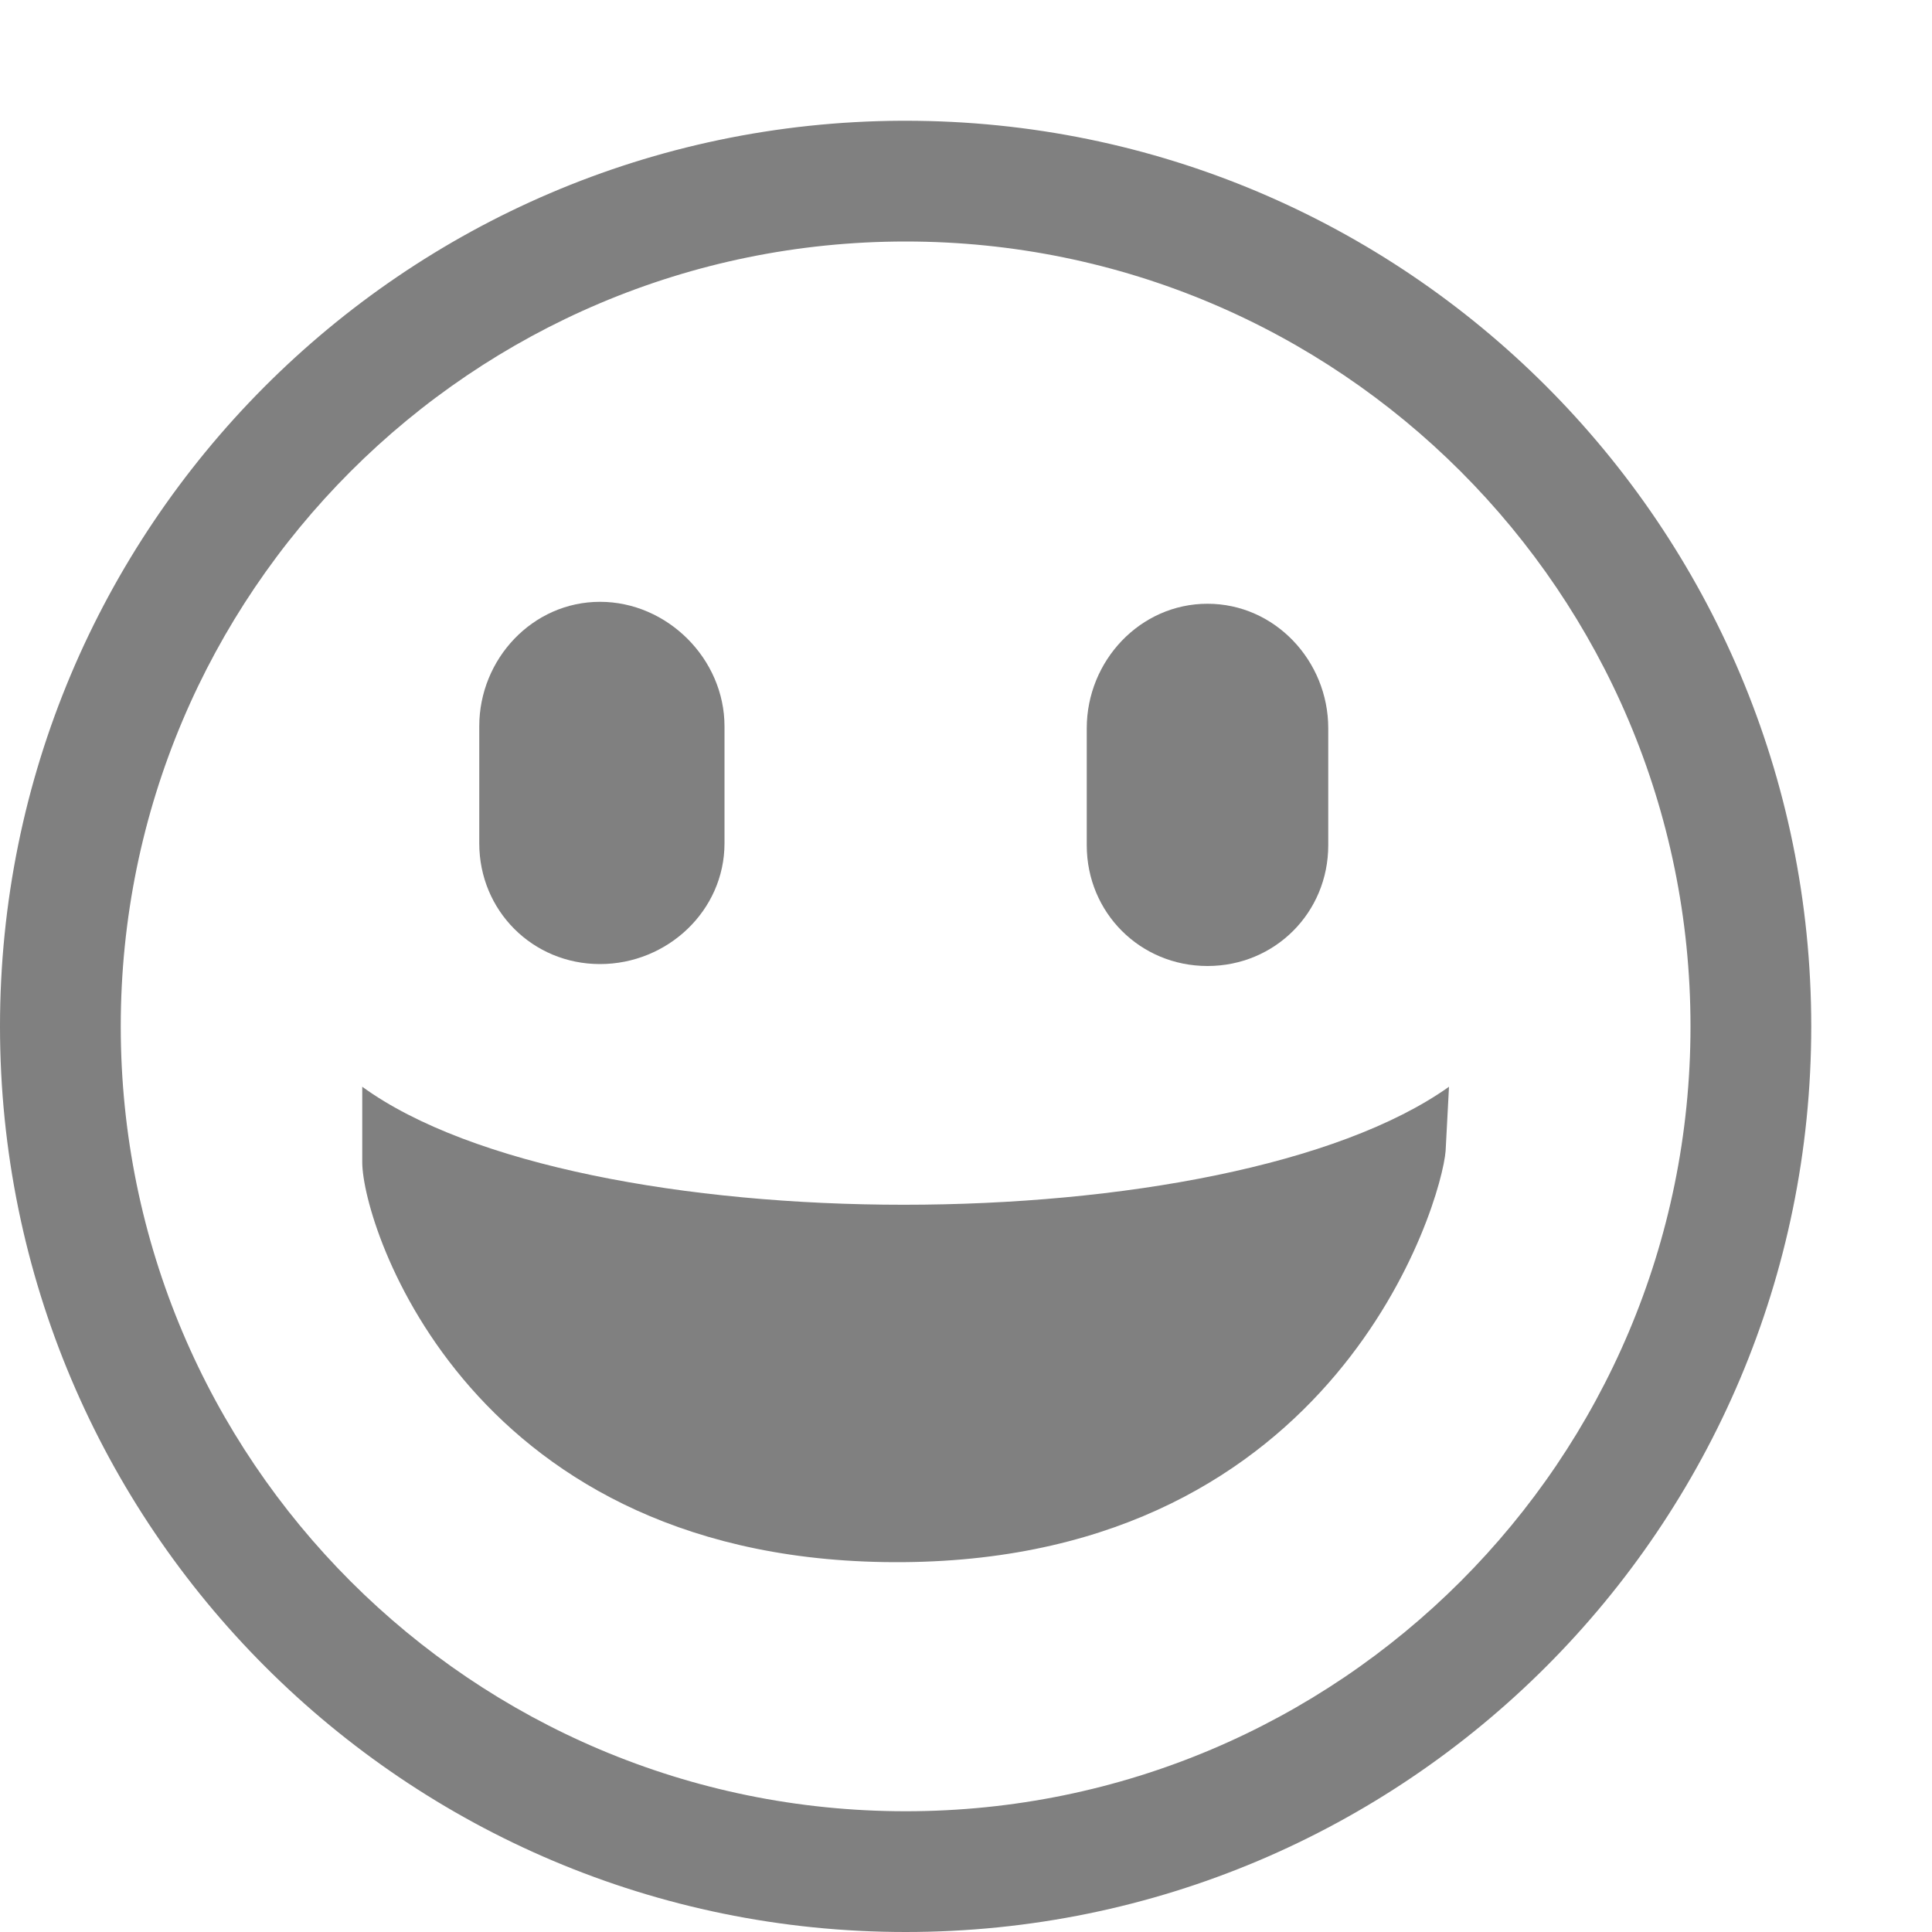
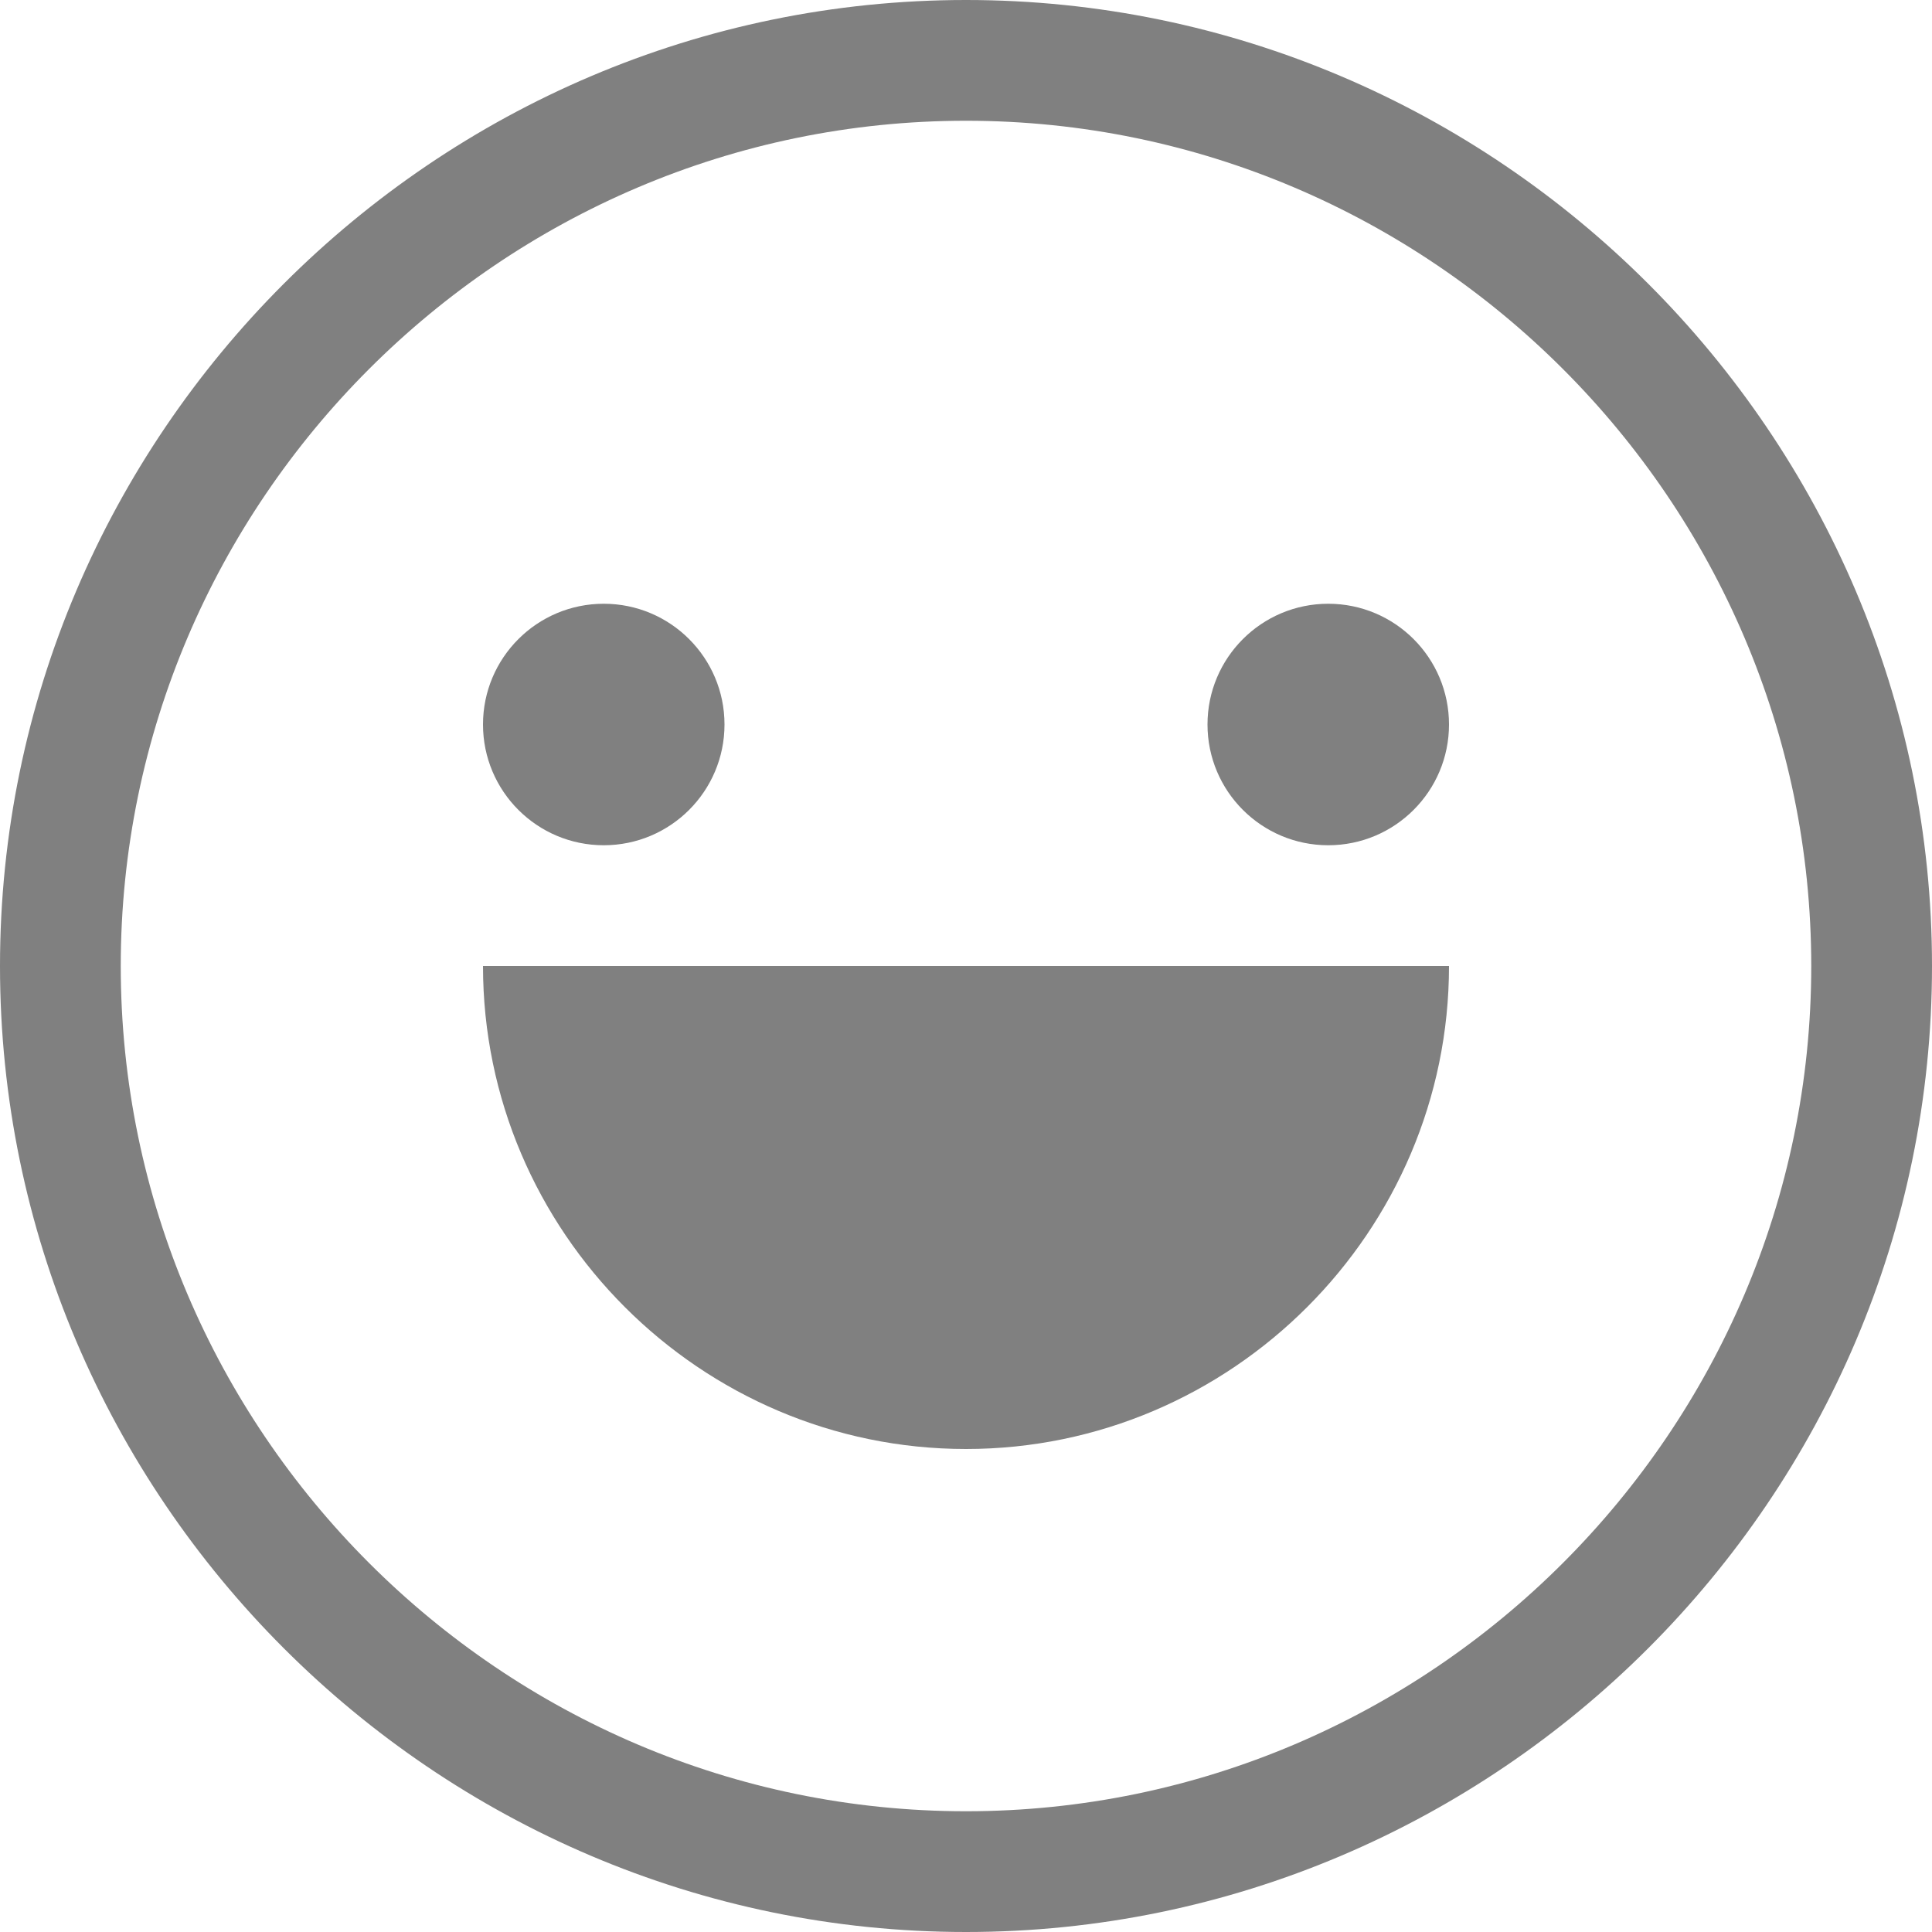
- <svg xmlns="http://www.w3.org/2000/svg" version="1.1" viewBox="0 0 16 16">
-   <g fill="#808080">
-     <path d="m3 9c1.794 1.303 7.166 1.303 9 0l-0.028 0.531c-0.033 0.43-0.897 3.375-4.486 3.406-3.589 0.031-4.486-2.78-4.486-3.312z" />
-     <path d="m10 5c0.558 0 1 0.473 1 1.031v0.969c0 0.558-0.442 1-1 1s-1-0.442-1-1v-0.969c0-0.558 0.442-1.031 1-1.031z" />
-     <path d="m4.969 4.984c0.558 0 1.031 0.473 1.031 1.031v0.969c0 0.558-0.473 1-1.031 1s-1-0.442-1-1v-0.969c0-0.558 0.442-1.031 1-1.031z" />
-     <path d="m7.463 1a7.5 7.5 0 0 0-7.463 7.5 7.5 7.5 0 0 0 7.5 7.5 7.5 7.5 0 0 0 7.5-7.5 7.5 7.5 0 0 0-7.5-7.5 7.5 7.5 0 0 0-0.037 0zm0.037 1a6.5 6.5 0 0 1 6.5 6.5 6.5 6.5 0 0 1-6.5 6.5 6.5 6.5 0 0 1-6.5-6.5 6.5 6.5 0 0 1 6.5-6.5z" fill-rule="evenodd" />
-   </g>
+ <svg xmlns="http://www.w3.org/2000/svg" width="16" height="16" viewBox="0 0 16 16" fill="gray">
+   <path d="M0 8C0 3.6 3.6 0 8 0C12.4 0 16 3.6 16 8C16 12.4 12.4 16 8 16C3.6 16 0 12.4 0 8ZM8 1C4.15 1 1 4.15 1 8C1 11.85 4.15 15 8 15C11.85 15 15 11.85 15 8C15 4.15 11.85 1 8 1Z" />
+   <circle r="1" cx="11" cy="6" />
+   <circle r="1" cx="5" cy="6" />
+   <path d="M8 0C8 2.2 6.2 4 4 4C1.8 4 0 2.2 0 0Z" transform="translate(4 8)" />
</svg>
